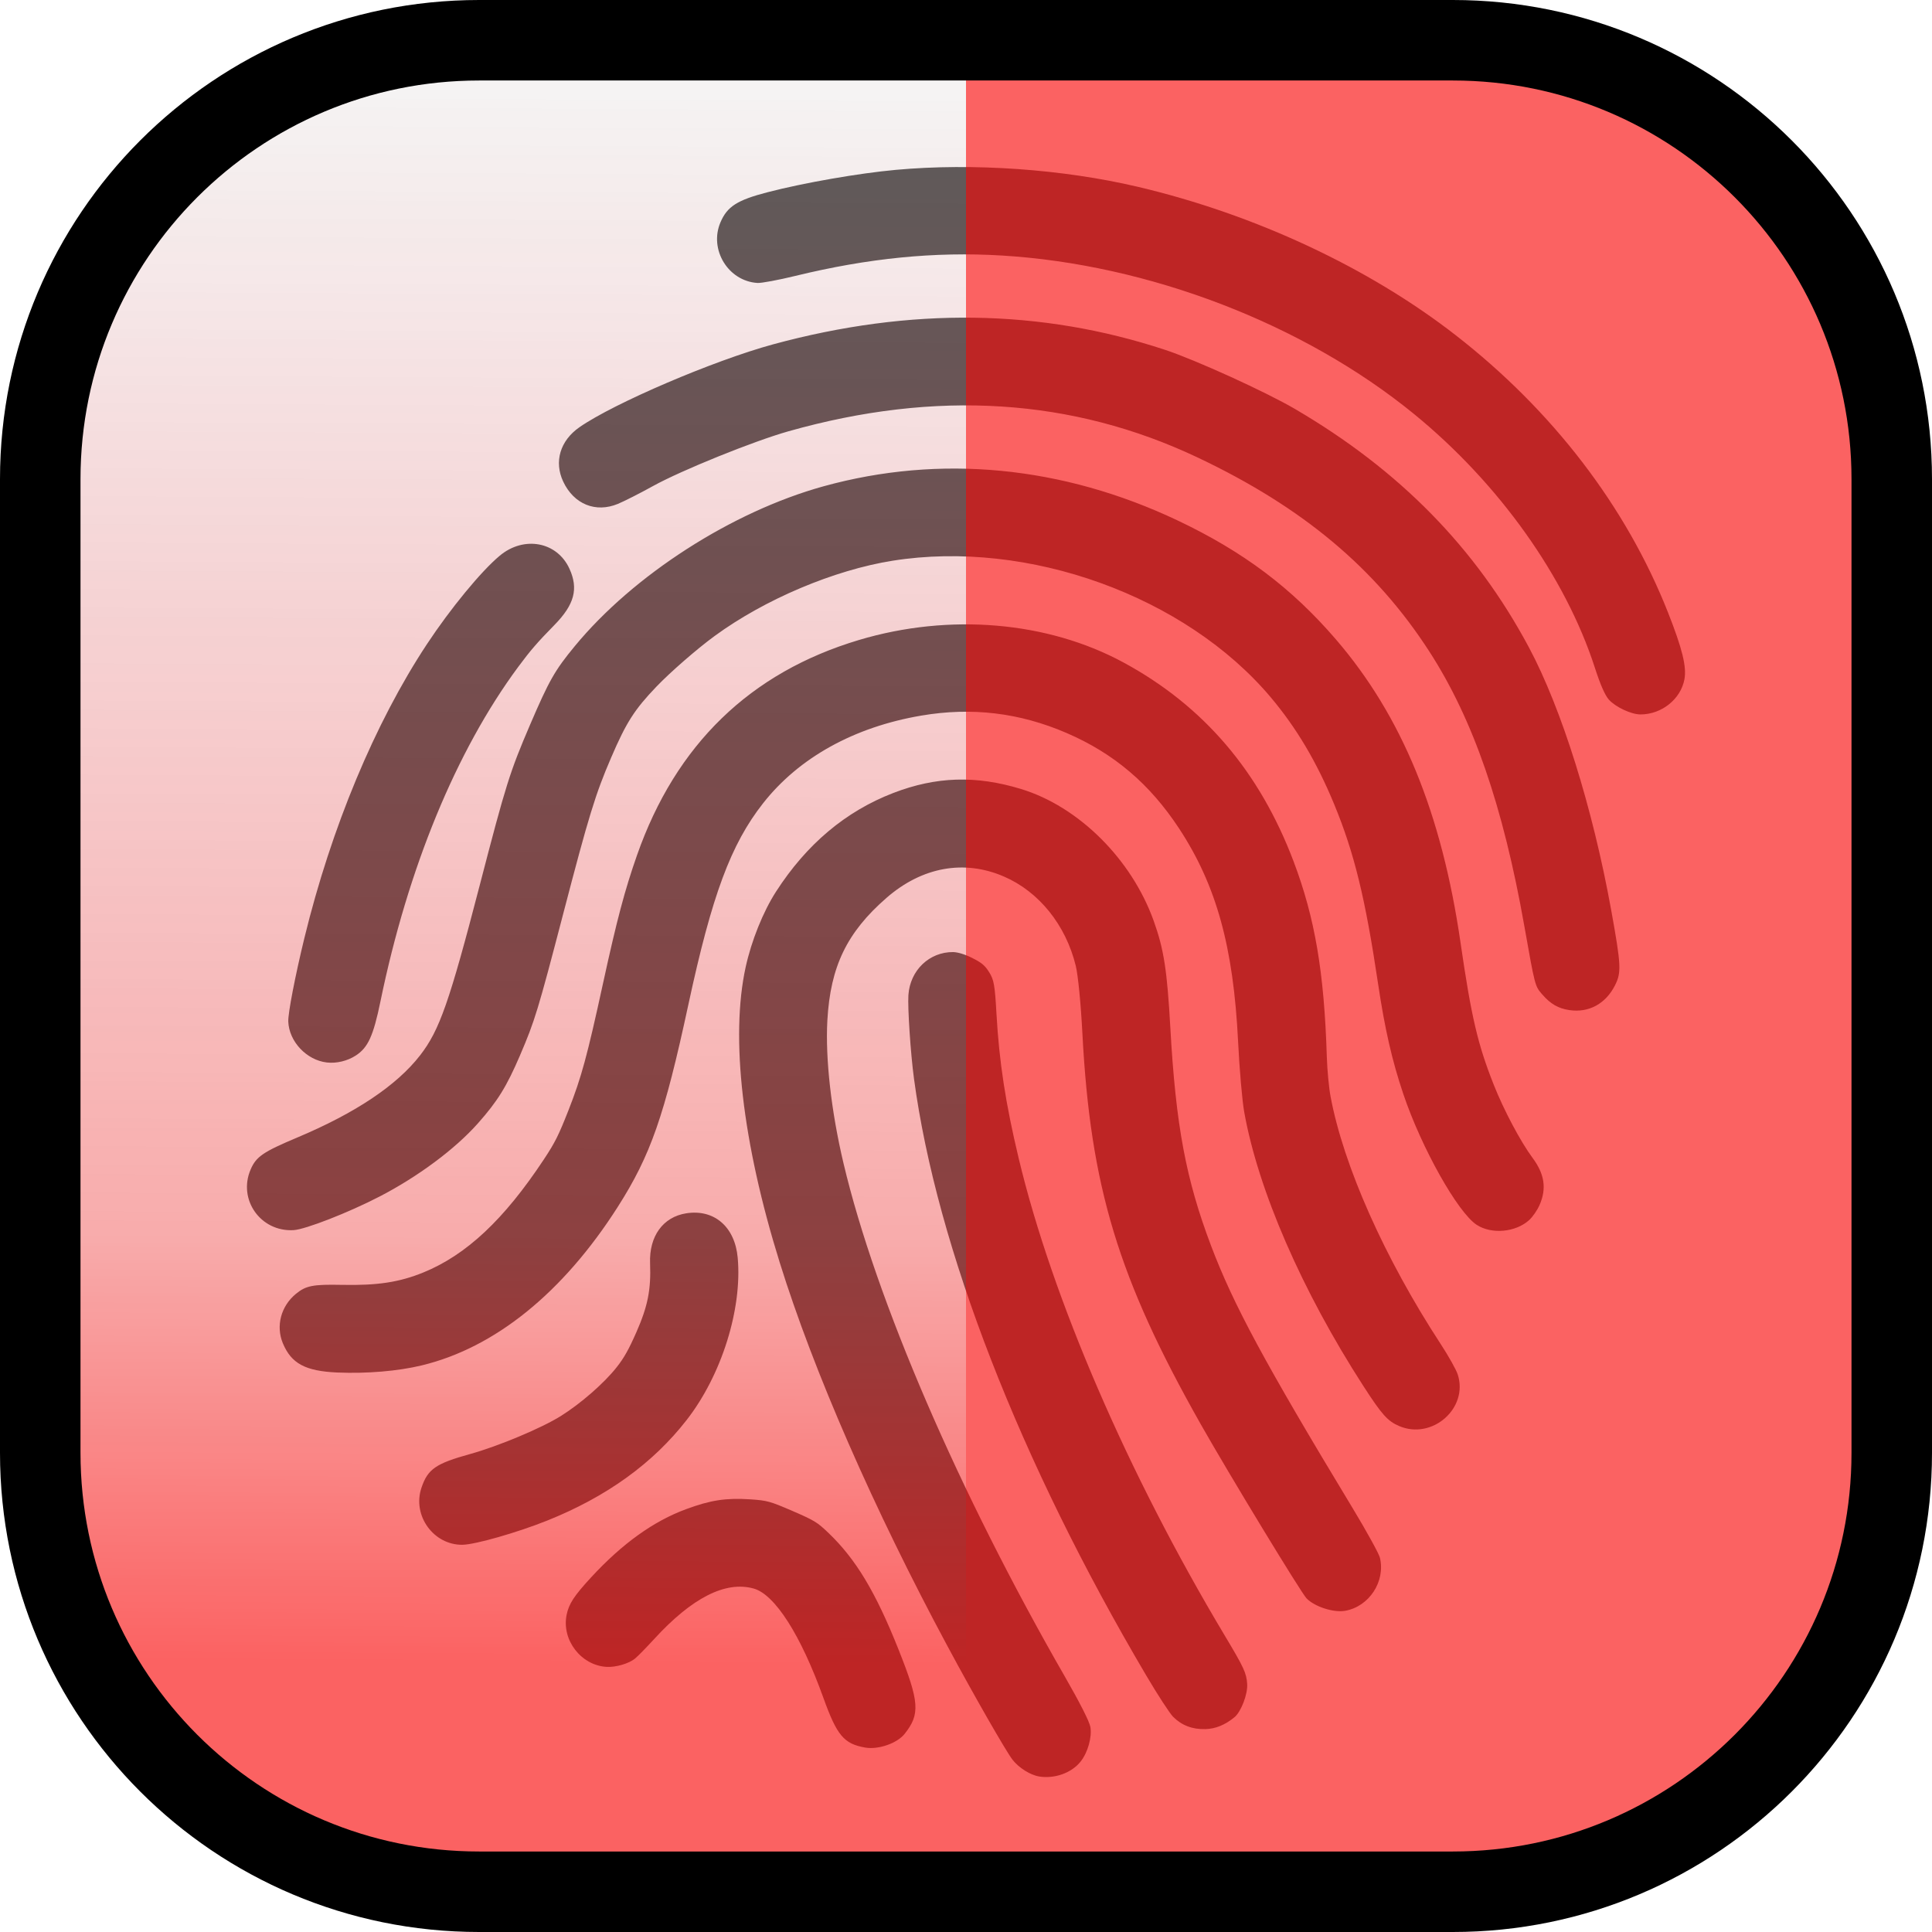
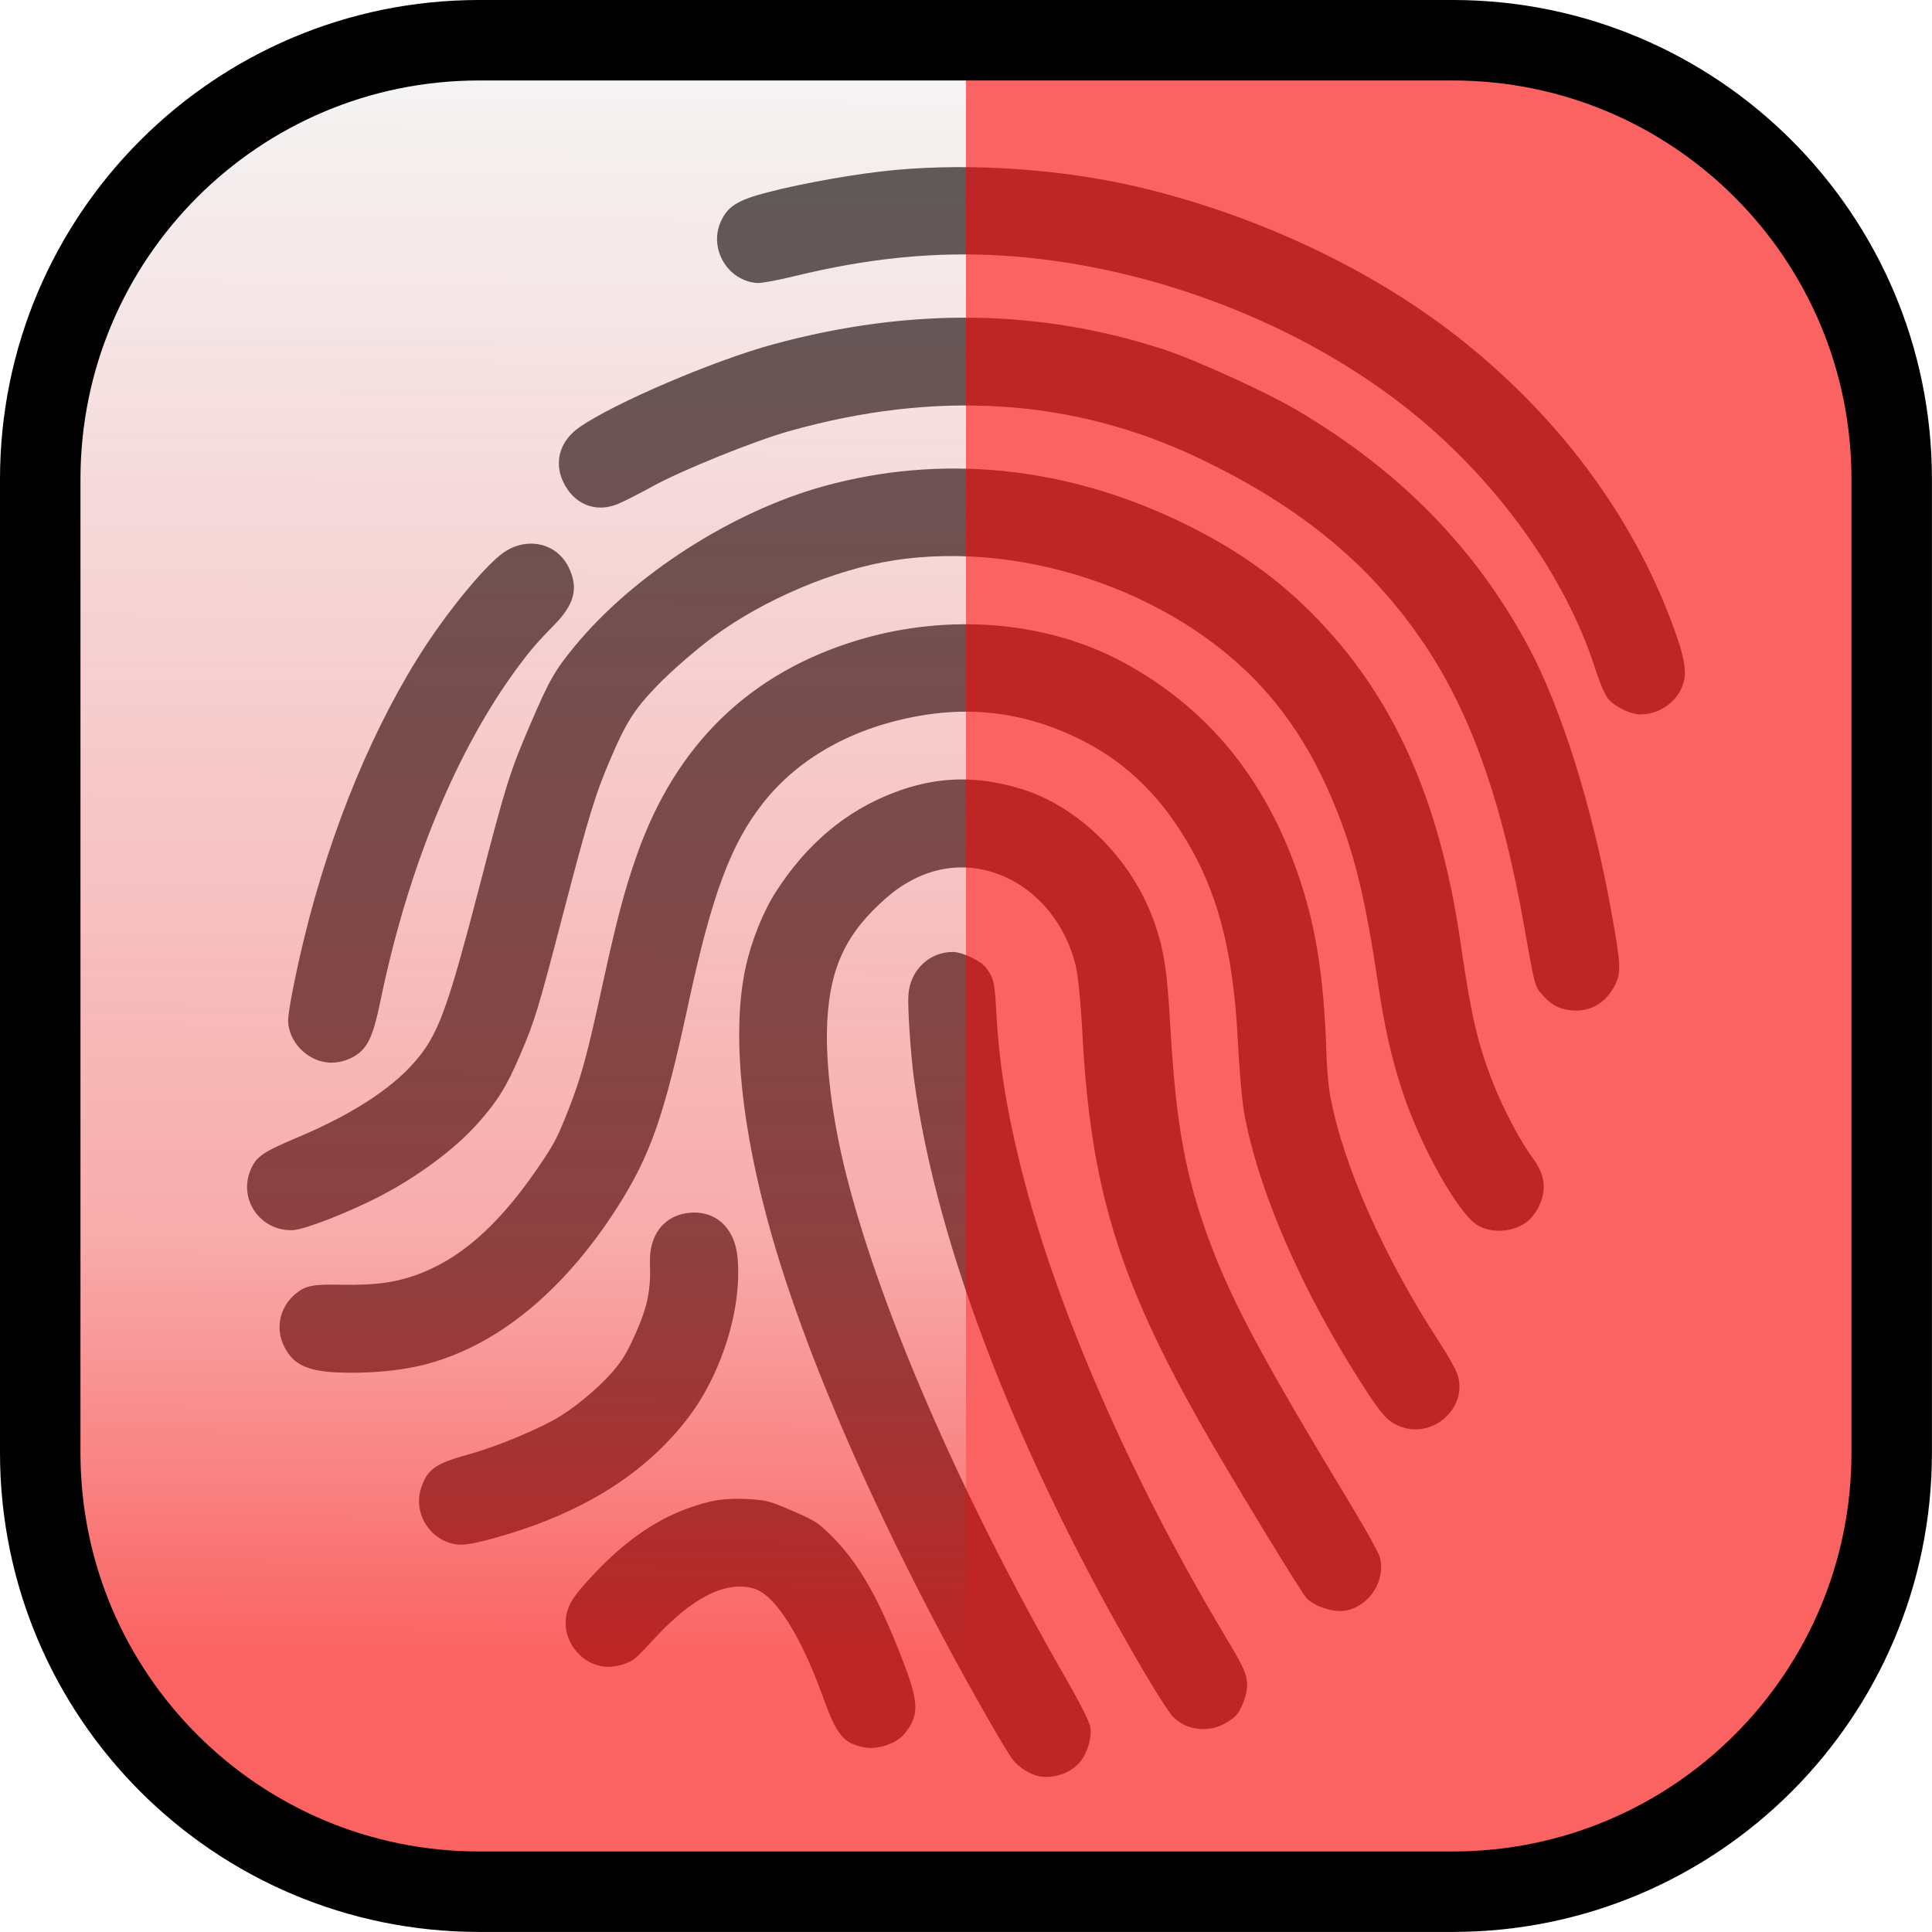
- <svg xmlns="http://www.w3.org/2000/svg" xmlns:xlink="http://www.w3.org/1999/xlink" version="1.1" width="96" height="96" id="svg2">
-   <defs id="defs4">
-     <linearGradient id="linearGradient3859">
-       <stop style="stop-color:#f60007;stop-opacity:0;" offset="0" id="stop3861" />
-       <stop id="stop3867" offset="0.646" style="stop-color:#ff0000;stop-opacity:0.498;" />
-       <stop style="stop-color:#ff0000;stop-opacity:1;" offset="0.879" id="stop3761" />
-       <stop style="stop-color:#ff0000;stop-opacity:1;" offset="1" id="stop3863" />
+ <svg xmlns="http://www.w3.org/2000/svg" width="128" height="128" version="1.1" viewBox="0 0 33.867 33.867">
+   <defs>
+     <linearGradient id="linearGradient3865" x1="68.339" x2="68.847" y1="3.246" y2="93.958" gradientTransform="matrix(-.28077 0 0 .26458 35.21 6.0933)" gradientUnits="userSpaceOnUse">
+       <stop stop-color="#f60007" stop-opacity="0" offset="0" />
+       <stop stop-color="#f00" stop-opacity=".498" offset=".646" />
+       <stop stop-color="#f00" offset=".879" />
+       <stop stop-color="#f00" offset="1" />
    </linearGradient>
-     <linearGradient xlink:href="#linearGradient3859" id="linearGradient3865" x1="68.339" y1="3.246" x2="68.847" y2="93.958" gradientUnits="userSpaceOnUse" spreadMethod="pad" gradientTransform="matrix(-1.061164,0,0,1,98.93588,-0.398835)" />
  </defs>
-   <rect style="fill:#f5f5f5;fill-opacity:1;stroke:#ff0000;stroke-width:0;stroke-linecap:round;stroke-linejoin:round;stroke-miterlimit:4;stroke-opacity:1;stroke-dasharray:none;stroke-dashoffset:0" id="rect3826" width="92" height="92" x="2" y="2" rx="21.808" ry="21.808" />
-   <path style="fill:#fa1111;fill-opacity:1;fill-rule:nonzero;stroke:#000000;stroke-width:1;stroke-linecap:round;stroke-linejoin:round;stroke-miterlimit:4;stroke-opacity:1;stroke-dasharray:none;stroke-dashoffset:0" d="M -131.781 -21.062 C -158.015 -21.062 -179.281 0.204 -179.281 26.438 C -179.281 52.671 -158.015 73.938 -131.781 73.938 C -105.548 73.938 -84.281 52.671 -84.281 26.438 C -84.281 0.204 -105.548 -21.062 -131.781 -21.062 z M -131.781 -9.031 C -112.189 -9.031 -96.312 6.845 -96.312 26.438 C -96.312 34.842 -99.272 42.547 -104.156 48.625 L -151.469 -3.062 C -145.837 -6.826 -139.063 -9.031 -131.781 -9.031 z M -159.438 4.219 L -112.094 55.938 C -117.73 59.71 -124.49 61.906 -131.781 61.906 C -151.373 61.906 -167.281 46.03 -167.281 26.438 C -167.281 18.025 -164.331 10.3 -159.438 4.219 z " id="path2987" />
-   <path d="m 30.141,82.826 c 0.456,0.027 1.108,-0.163 1.411,-0.411 0.139,-0.114 0.567,-0.551 0.953,-0.972 1.882,-2.054 3.544,-2.898 4.942,-2.51 1.059,0.294 2.344,2.309 3.471,5.443 0.671,1.865 1.017,2.276 2.078,2.46 0.646,0.112 1.577,-0.21 1.949,-0.675 0.786,-0.983 0.744,-1.583 -0.297,-4.196 -1.14,-2.863 -2.118,-4.49 -3.483,-5.796 -0.557,-0.533 -0.688,-0.613 -1.791,-1.092 -1.115,-0.481 -1.249,-0.517 -2.083,-0.575 -1.22,-0.079 -1.971,0.035 -3.196,0.486 -1.626,0.599 -3.177,1.713 -4.735,3.403 -0.836,0.907 -1.096,1.307 -1.206,1.855 -0.25,1.248 0.718,2.505 1.987,2.58 z m -7.146,-6.068 c 0.63,-0.012 2.712,-0.608 4.184,-1.197 2.96,-1.185 5.259,-2.842 6.943,-5.005 1.732,-2.223 2.766,-5.514 2.534,-8.063 -0.14,-1.537 -1.171,-2.424 -2.56,-2.204 -1.155,0.184 -1.846,1.141 -1.794,2.488 0.05,1.304 -0.112,2.124 -0.675,3.406 -0.385,0.876 -0.617,1.29 -0.996,1.768 -0.618,0.781 -1.767,1.784 -2.752,2.403 -0.96,0.604 -3.115,1.507 -4.519,1.896 -1.711,0.473 -2.105,0.747 -2.419,1.679 -0.464,1.381 0.608,2.858 2.055,2.83 z m 28.639,11.515 c 0.778,0.123 1.612,-0.177 2.062,-0.743 0.358,-0.45 0.573,-1.219 0.483,-1.725 -0.046,-0.259 -0.535,-1.224 -1.245,-2.458 -5.288,-9.194 -9.414,-18.756 -11.021,-25.545 -0.611,-2.581 -0.907,-5.198 -0.802,-7.097 0.149,-2.678 0.969,-4.377 2.944,-6.095 1.761,-1.532 3.848,-1.911 5.827,-1.057 1.743,0.752 3.076,2.407 3.571,4.432 0.115,0.471 0.252,1.865 0.331,3.373 0.401,7.612 1.776,12.153 5.876,19.403 1.38,2.44 4.984,8.372 5.26,8.659 0.402,0.417 1.348,0.721 1.919,0.62 1.197,-0.214 2.01,-1.457 1.728,-2.64 -0.048,-0.199 -0.659,-1.308 -1.358,-2.465 -4.366,-7.219 -5.924,-10.106 -7.032,-13.034 -1.252,-3.308 -1.752,-5.982 -2.023,-10.825 -0.161,-2.873 -0.322,-3.908 -0.828,-5.32 -1.099,-3.067 -3.726,-5.678 -6.591,-6.551 -2.246,-0.684 -4.219,-0.622 -6.349,0.198 -2.368,0.913 -4.308,2.545 -5.829,4.907 -0.639,0.992 -1.221,2.44 -1.507,3.751 -0.764,3.497 -0.163,8.71 1.692,14.666 1.689,5.424 4.678,12.258 8.348,19.087 1.315,2.447 2.891,5.198 3.224,5.629 0.307,0.396 0.885,0.76 1.319,0.828 z M 16.767,68.199 c 1.446,0.063 3.005,-0.068 4.183,-0.352 3.642,-0.877 7.026,-3.612 9.745,-7.875 1.634,-2.563 2.318,-4.521 3.509,-10.051 1.172,-5.442 2.109,-7.967 3.716,-10.011 1.779,-2.264 4.521,-3.784 7.85,-4.351 2.52,-0.43 4.891,-0.146 7.231,0.864 2.351,1.015 4.129,2.525 5.588,4.745 1.853,2.821 2.7,5.881 2.932,10.599 0.066,1.352 0.202,2.918 0.302,3.479 0.691,3.884 2.869,8.895 5.92,13.621 0.916,1.419 1.207,1.746 1.772,1.989 1.648,0.711 3.463,-0.882 2.918,-2.562 -0.076,-0.234 -0.454,-0.909 -0.839,-1.499 -2.794,-4.276 -4.837,-8.867 -5.48,-12.314 -0.082,-0.438 -0.165,-1.322 -0.185,-1.964 -0.13,-4.197 -0.587,-6.893 -1.645,-9.697 -1.693,-4.485 -4.482,-7.749 -8.46,-9.903 -3.778,-2.045 -8.655,-2.458 -13.147,-1.115 -5.404,1.616 -9.096,5.197 -11.024,10.692 -0.608,1.731 -1.005,3.23 -1.692,6.382 -0.791,3.629 -1.069,4.648 -1.707,6.275 -0.496,1.263 -0.673,1.618 -1.226,2.454 -1.98,2.994 -3.853,4.751 -5.994,5.624 -1.19,0.485 -2.282,0.651 -4.035,0.615 -1.452,-0.03 -1.8,0.038 -2.299,0.45 -0.74,0.61 -0.999,1.591 -0.648,2.444 0.419,1.016 1.119,1.392 2.717,1.462 z m 43.119,17.72 c 0.513,-0.014 0.977,-0.202 1.451,-0.588 0.331,-0.269 0.671,-1.158 0.634,-1.662 -0.039,-0.547 -0.158,-0.802 -1.128,-2.423 C 56.044,73.223 52.29,64.529 50.624,57.582 c -0.656,-2.736 -0.977,-4.822 -1.111,-7.225 -0.078,-1.39 -0.126,-1.67 -0.355,-2.038 -0.216,-0.346 -0.374,-0.48 -0.847,-0.717 -0.381,-0.191 -0.709,-0.283 -0.942,-0.294 -1.189,-0.013 -2.147,0.904 -2.231,2.135 -0.043,0.632 0.109,2.904 0.278,4.159 1.131,8.402 5.261,19.016 11.537,29.647 0.569,0.964 1.171,1.89 1.339,2.058 0.423,0.425 0.956,0.629 1.595,0.611 z M 14.584,61.125 c 0.586,-0.032 2.742,-0.874 4.285,-1.674 1.912,-0.991 3.742,-2.353 4.875,-3.629 0.981,-1.105 1.427,-1.824 2.097,-3.386 0.732,-1.708 0.892,-2.229 2.144,-7.028 1.272,-4.877 1.599,-5.944 2.382,-7.763 0.754,-1.753 1.157,-2.384 2.252,-3.528 0.694,-0.725 2.023,-1.881 2.895,-2.518 2.495,-1.823 5.927,-3.274 8.839,-3.737 6.736,-1.071 14.554,1.754 18.794,6.792 1.276,1.517 2.278,3.205 3.144,5.3 1,2.419 1.549,4.663 2.186,8.935 0.334,2.242 0.695,3.818 1.255,5.478 0.901,2.672 2.705,5.886 3.647,6.496 0.739,0.479 1.934,0.37 2.602,-0.236 0.177,-0.161 0.407,-0.493 0.52,-0.753 0.356,-0.814 0.248,-1.537 -0.347,-2.337 C 75.561,56.74 74.72,55.156 74.223,53.899 73.426,51.888 73.109,50.532 72.571,46.829 71.634,40.385 69.653,35.57 66.372,31.761 64.173,29.208 61.769,27.403 58.512,25.86 52.792,23.15 46.709,22.564 40.921,24.164 c -4.545,1.257 -9.443,4.404 -12.359,7.941 -0.997,1.21 -1.276,1.701 -2.223,3.907 -1.008,2.352 -1.2,2.962 -2.501,7.973 -1.508,5.809 -2,7.213 -2.963,8.454 -1.16,1.495 -3.207,2.864 -6.102,4.083 -1.705,0.718 -2.043,0.949 -2.319,1.588 -0.644,1.494 0.492,3.104 2.128,3.015 z m 1.656,-8.331 c 0.483,0.055 1.018,-0.073 1.441,-0.347 0.606,-0.393 0.871,-0.974 1.224,-2.69 1.364,-6.627 3.764,-12.456 6.843,-16.617 0.599,-0.81 0.96,-1.228 1.793,-2.076 1.003,-1.021 1.213,-1.806 0.752,-2.81 -0.614,-1.339 -2.258,-1.644 -3.459,-0.643 -0.925,0.771 -2.451,2.626 -3.627,4.407 -2.577,3.906 -4.743,9.101 -6.082,14.591 -0.454,1.863 -0.816,3.733 -0.801,4.146 0.036,0.996 0.907,1.922 1.916,2.039 z m 61.747,-2.602 c 0.961,0.14 1.796,-0.313 2.26,-1.229 0.325,-0.641 0.307,-1.001 -0.189,-3.746 -0.916,-5.066 -2.466,-10.016 -4.086,-13.047 -2.644,-4.948 -6.426,-8.804 -11.617,-11.844 -1.444,-0.847 -4.945,-2.441 -6.449,-2.938 -6.179,-2.042 -12.655,-2.134 -19.49,-0.278 -2.937,0.798 -7.896,2.919 -9.619,4.115 -0.965,0.67 -1.279,1.718 -0.809,2.71 0.53,1.121 1.613,1.56 2.716,1.102 0.316,-0.131 1.1,-0.529 1.743,-0.885 1.418,-0.784 5.004,-2.234 6.736,-2.723 7.333,-2.072 14.104,-1.64 20.315,1.298 5.234,2.475 8.862,5.515 11.536,9.662 2.169,3.365 3.654,7.662 4.711,13.635 0.525,2.965 0.527,2.974 0.879,3.378 0.426,0.49 0.803,0.707 1.364,0.79 z m 3.534,-14.692 c 1.05,-0.005 1.991,-0.758 2.177,-1.744 0.117,-0.622 -0.106,-1.528 -0.822,-3.338 C 80.801,25.168 77.146,20.399 72.326,16.651 68.01,13.295 62.354,10.654 56.554,9.286 52.813,8.404 48.35,8.09 44.511,8.44 c -1.835,0.167 -4.559,0.642 -6.361,1.109 -1.521,0.394 -2.014,0.709 -2.351,1.499 -0.576,1.35 0.384,2.922 1.839,3.012 0.196,0.012 1.036,-0.144 1.867,-0.347 3.635,-0.888 6.941,-1.216 10.264,-1.017 7.311,0.437 15.012,3.398 20.502,7.883 4.208,3.437 7.521,8.09 8.98,12.609 0.272,0.842 0.504,1.368 0.696,1.58 0.338,0.372 1.116,0.734 1.575,0.732 z" id="path4138" style="fill:#5c5c5c;fill-opacity:1" />
-   <path style="opacity:0.75;fill:#ff0000;fill-opacity:1;fill-rule:nonzero;stroke:#000000;stroke-width:1;stroke-linecap:round;stroke-linejoin:round;stroke-miterlimit:4;stroke-opacity:1;stroke-dashoffset:0" d="m -133.046,101.633 c -1.129,-0.034 -2.278,0.346 -3.169,1.185 l -2.192,2.077 c -1.781,1.678 -1.853,4.447 -0.175,6.228 l 24.569,26.075 -23.65,26.494 c -1.63,1.825 -1.473,4.62 0.351,6.25 l 2.25,2.014 c 1.825,1.63 4.59,1.474 6.22,-0.351 l 22.989,-25.725 23.471,24.892 c 1.678,1.781 4.476,1.882 6.257,0.204 l 2.192,-2.077 c 1.781,-1.678 1.853,-4.447 0.175,-6.228 l -24.183,-25.672 23.708,-26.524 c 1.63,-1.825 1.473,-4.62 -0.351,-6.25 l -2.25,-2.014 c -1.825,-1.63 -4.59,-1.474 -6.22,0.351 l -23.046,25.784 -23.857,-25.325 c -0.839,-0.891 -1.96,-1.355 -3.088,-1.389 z" id="rect3795-1" />
-   <path style="opacity:0.6;fill:url(#linearGradient3865);fill-opacity:1;stroke:#ff0000;stroke-width:0;stroke-linecap:round;stroke-linejoin:miter;stroke-miterlimit:4;stroke-opacity:1;stroke-dasharray:none;stroke-dashoffset:0" d="M 48,3 48,93 26.147,93 C 13.326,93 3,83.269 3,71.188 l 0,-46.375 c 0,-12.081 10.326,-21.812 23.147,-21.812 l 21.853,0 z" id="rect3826-9" />
-   <path style="opacity:0.6;fill:#ff0000;fill-opacity:1;stroke:#ff0000;stroke-width:0;stroke-linecap:round;stroke-linejoin:miter;stroke-miterlimit:4;stroke-opacity:1;stroke-dasharray:none;stroke-dashoffset:0" d="M 71.188,3 C 83.269,3 93,12.731 93,24.812 l 0,46.375 C 93,83.269 83.269,93 71.188,93 L 48,93 48,3 71.188,3 z" id="rect3826-4" />
-   <rect style="fill:none;stroke:#000000;stroke-width:4;stroke-linecap:round;stroke-linejoin:round;stroke-miterlimit:4;stroke-opacity:1;stroke-dasharray:none;stroke-dashoffset:0" id="rect3826-0" width="92" height="92" x="2" y="2" rx="21.808" ry="21.808" />
+   <g transform="matrix(1.3333 0 0 1.3333 -12.045 -8.2651)">
+     <g>
+       <rect x="9.563" y="6.728" width="24.342" height="24.342" rx="5.77" ry="5.77" fill="#f5f5f5" stroke-width="0" />
+       <path d="m17.008 28.113c0.121 0.007 0.293-0.043 0.373-0.109 0.037-0.03 0.15-0.146 0.252-0.257 0.498-0.543 0.938-0.767 1.308-0.664 0.28 0.078 0.62 0.611 0.918 1.44 0.177 0.494 0.269 0.602 0.55 0.651 0.171 0.03 0.417-0.056 0.516-0.179 0.208-0.26 0.197-0.419-0.079-1.11-0.302-0.758-0.56-1.188-0.922-1.534-0.147-0.141-0.182-0.162-0.474-0.289-0.295-0.127-0.331-0.137-0.551-0.152-0.323-0.021-0.522 0.009-0.846 0.129-0.43 0.158-0.841 0.453-1.253 0.9-0.221 0.24-0.29 0.346-0.319 0.491-0.066 0.33 0.19 0.663 0.526 0.683zm-1.891-1.606c0.167-0.003 0.718-0.161 1.107-0.317 0.783-0.314 1.391-0.752 1.837-1.324 0.458-0.588 0.732-1.459 0.67-2.133-0.037-0.407-0.31-0.641-0.677-0.583-0.306 0.049-0.488 0.302-0.475 0.658 0.013 0.345-0.03 0.562-0.179 0.901-0.102 0.232-0.163 0.341-0.264 0.468-0.164 0.207-0.468 0.472-0.728 0.636-0.254 0.16-0.824 0.399-1.196 0.502-0.453 0.125-0.557 0.198-0.64 0.444-0.123 0.365 0.161 0.756 0.544 0.749zm7.577 3.047c0.206 0.033 0.426-0.047 0.546-0.197 0.095-0.119 0.152-0.322 0.128-0.456-0.012-0.068-0.142-0.324-0.329-0.65-1.399-2.433-2.491-4.963-2.916-6.759-0.162-0.683-0.24-1.375-0.212-1.878 0.039-0.709 0.256-1.158 0.779-1.613 0.466-0.405 1.018-0.505 1.542-0.28 0.461 0.199 0.814 0.637 0.945 1.173 0.03 0.125 0.067 0.494 0.088 0.892 0.106 2.014 0.47 3.216 1.555 5.134 0.365 0.646 1.319 2.215 1.392 2.291 0.106 0.11 0.357 0.191 0.508 0.164 0.317-0.057 0.532-0.386 0.457-0.699-0.013-0.053-0.174-0.346-0.359-0.652-1.155-1.91-1.567-2.674-1.861-3.449-0.331-0.875-0.463-1.583-0.535-2.864-0.043-0.76-0.085-1.034-0.219-1.407-0.291-0.812-0.986-1.502-1.744-1.733-0.594-0.181-1.116-0.165-1.68 0.052-0.627 0.241-1.14 0.673-1.542 1.298-0.169 0.262-0.323 0.646-0.399 0.992-0.202 0.925-0.043 2.304 0.448 3.88 0.447 1.435 1.238 3.243 2.209 5.05 0.348 0.648 0.765 1.375 0.853 1.489 0.081 0.105 0.234 0.201 0.349 0.219zm-9.225-5.311c0.383 0.017 0.795-0.018 1.107-0.093 0.964-0.232 1.859-0.956 2.578-2.084 0.432-0.678 0.613-1.196 0.928-2.659 0.31-1.44 0.558-2.108 0.983-2.649 0.471-0.599 1.196-1.001 2.077-1.151 0.667-0.114 1.294-0.039 1.913 0.229 0.622 0.269 1.093 0.668 1.478 1.255 0.49 0.746 0.714 1.556 0.776 2.804 0.018 0.358 0.054 0.772 0.08 0.921 0.183 1.028 0.759 2.353 1.566 3.604 0.242 0.375 0.319 0.462 0.469 0.526 0.436 0.188 0.916-0.233 0.772-0.678-0.02-0.062-0.12-0.24-0.222-0.397-0.739-1.131-1.28-2.346-1.45-3.258-0.022-0.116-0.044-0.35-0.049-0.52-0.034-1.111-0.155-1.824-0.435-2.566-0.448-1.187-1.186-2.05-2.238-2.62-1-0.541-2.29-0.65-3.478-0.295-1.43 0.428-2.406 1.375-2.917 2.829-0.161 0.458-0.266 0.855-0.448 1.689-0.209 0.96-0.283 1.23-0.452 1.66-0.131 0.334-0.178 0.428-0.324 0.649-0.524 0.792-1.02 1.257-1.586 1.488-0.315 0.128-0.604 0.172-1.068 0.163-0.384-0.008-0.476 0.01-0.608 0.119-0.196 0.161-0.264 0.421-0.171 0.647 0.111 0.269 0.296 0.368 0.719 0.387zm11.409 4.688c0.136-0.004 0.258-0.054 0.384-0.156 0.088-0.071 0.177-0.306 0.168-0.44-0.01-0.145-0.042-0.212-0.298-0.641-1.27-2.123-2.263-4.423-2.704-6.261-0.174-0.724-0.258-1.276-0.294-1.911-0.021-0.368-0.033-0.442-0.094-0.539-0.057-0.092-0.099-0.127-0.224-0.19-0.101-0.051-0.188-0.075-0.249-0.078-0.315-0.003-0.568 0.239-0.59 0.565-0.011 0.167 0.029 0.768 0.073 1.101 0.299 2.223 1.392 5.031 3.052 7.844 0.15 0.255 0.31 0.5 0.354 0.545 0.112 0.112 0.253 0.166 0.422 0.162zm-11.986-6.56c0.155-0.009 0.725-0.231 1.134-0.443 0.506-0.262 0.99-0.623 1.29-0.96 0.26-0.292 0.378-0.483 0.555-0.896 0.194-0.452 0.236-0.59 0.567-1.86 0.337-1.29 0.423-1.573 0.63-2.054 0.2-0.464 0.306-0.631 0.596-0.934 0.183-0.192 0.535-0.498 0.766-0.666 0.66-0.482 1.568-0.866 2.339-0.989 1.782-0.283 3.851 0.464 4.973 1.797 0.338 0.401 0.603 0.848 0.832 1.402 0.265 0.64 0.41 1.234 0.578 2.364 0.088 0.593 0.184 1.01 0.332 1.45 0.238 0.707 0.716 1.557 0.965 1.719 0.195 0.127 0.512 0.098 0.689-0.062 0.047-0.043 0.108-0.13 0.138-0.199 0.094-0.215 0.066-0.407-0.092-0.618-0.157-0.211-0.379-0.63-0.511-0.962-0.211-0.532-0.295-0.891-0.437-1.871-0.248-1.705-0.772-2.979-1.64-3.987-0.582-0.675-1.218-1.153-2.08-1.561-1.513-0.717-3.123-0.872-4.654-0.449-1.203 0.333-2.498 1.165-3.27 2.101-0.264 0.32-0.338 0.45-0.588 1.034-0.267 0.622-0.318 0.784-0.662 2.11-0.399 1.537-0.529 1.909-0.784 2.237-0.307 0.395-0.849 0.758-1.614 1.08-0.451 0.19-0.541 0.251-0.613 0.42-0.171 0.395 0.13 0.821 0.563 0.798zm0.438-2.204c0.128 0.015 0.269-0.019 0.381-0.092 0.16-0.104 0.23-0.258 0.324-0.712 0.361-1.753 0.996-3.296 1.81-4.397 0.159-0.214 0.254-0.325 0.474-0.549 0.265-0.27 0.321-0.478 0.199-0.744-0.162-0.354-0.597-0.435-0.915-0.17-0.245 0.204-0.649 0.695-0.96 1.166-0.682 1.034-1.255 2.408-1.609 3.861-0.12 0.493-0.216 0.988-0.212 1.097 0.009 0.263 0.24 0.509 0.507 0.539zm16.337-0.688c0.254 0.037 0.475-0.083 0.598-0.325 0.086-0.17 0.081-0.265-0.05-0.991-0.242-1.34-0.652-2.65-1.081-3.452-0.7-1.309-1.7-2.329-3.074-3.134-0.382-0.224-1.308-0.646-1.706-0.777-1.635-0.54-3.348-0.565-5.157-0.073-0.777 0.211-2.089 0.772-2.545 1.089-0.255 0.177-0.338 0.455-0.214 0.717 0.14 0.297 0.427 0.413 0.719 0.292 0.084-0.035 0.291-0.14 0.461-0.234 0.375-0.207 1.324-0.591 1.782-0.721 1.94-0.548 3.732-0.434 5.375 0.343 1.385 0.655 2.345 1.459 3.052 2.557 0.574 0.89 0.967 2.027 1.246 3.608 0.139 0.784 0.139 0.787 0.233 0.894 0.113 0.13 0.212 0.187 0.361 0.209zm0.935-3.887c0.278-0.001 0.527-0.201 0.576-0.461 0.031-0.165-0.028-0.404-0.217-0.883-0.549-1.389-1.516-2.651-2.791-3.642-1.142-0.888-2.638-1.587-4.173-1.949-0.99-0.233-2.171-0.316-3.186-0.224-0.486 0.044-1.206 0.17-1.683 0.294-0.403 0.104-0.533 0.188-0.622 0.396-0.152 0.357 0.102 0.773 0.487 0.797 0.052 0.003 0.274-0.038 0.494-0.092 0.962-0.235 1.836-0.322 2.716-0.269 1.934 0.116 3.972 0.899 5.425 2.086 1.113 0.909 1.99 2.14 2.376 3.336 0.072 0.223 0.133 0.362 0.184 0.418 0.089 0.099 0.295 0.194 0.417 0.194z" fill="#5c5c5c" stroke-width=".265" />
+       <path d="m21.734 6.993v23.812h-5.782c-3.392 0-6.124-2.575-6.124-5.771v-12.27c0-3.197 2.732-5.771 6.124-5.771z" fill="url(#linearGradient3865)" opacity=".6" stroke-width="0" />
+       <path d="m27.869 6.993c3.197 0 5.771 2.575 5.771 5.771v12.27c0 3.197-2.575 5.771-5.771 5.771h-6.135v-23.812z" fill="#f00" opacity=".6" stroke-width="0" />
+     </g>
+     <rect x="9.563" y="6.728" width="24.342" height="24.342" rx="5.77" ry="5.77" fill="none" stroke="#000" stroke-linecap="round" stroke-linejoin="round" stroke-width="1.058" />
+   </g>
</svg>
